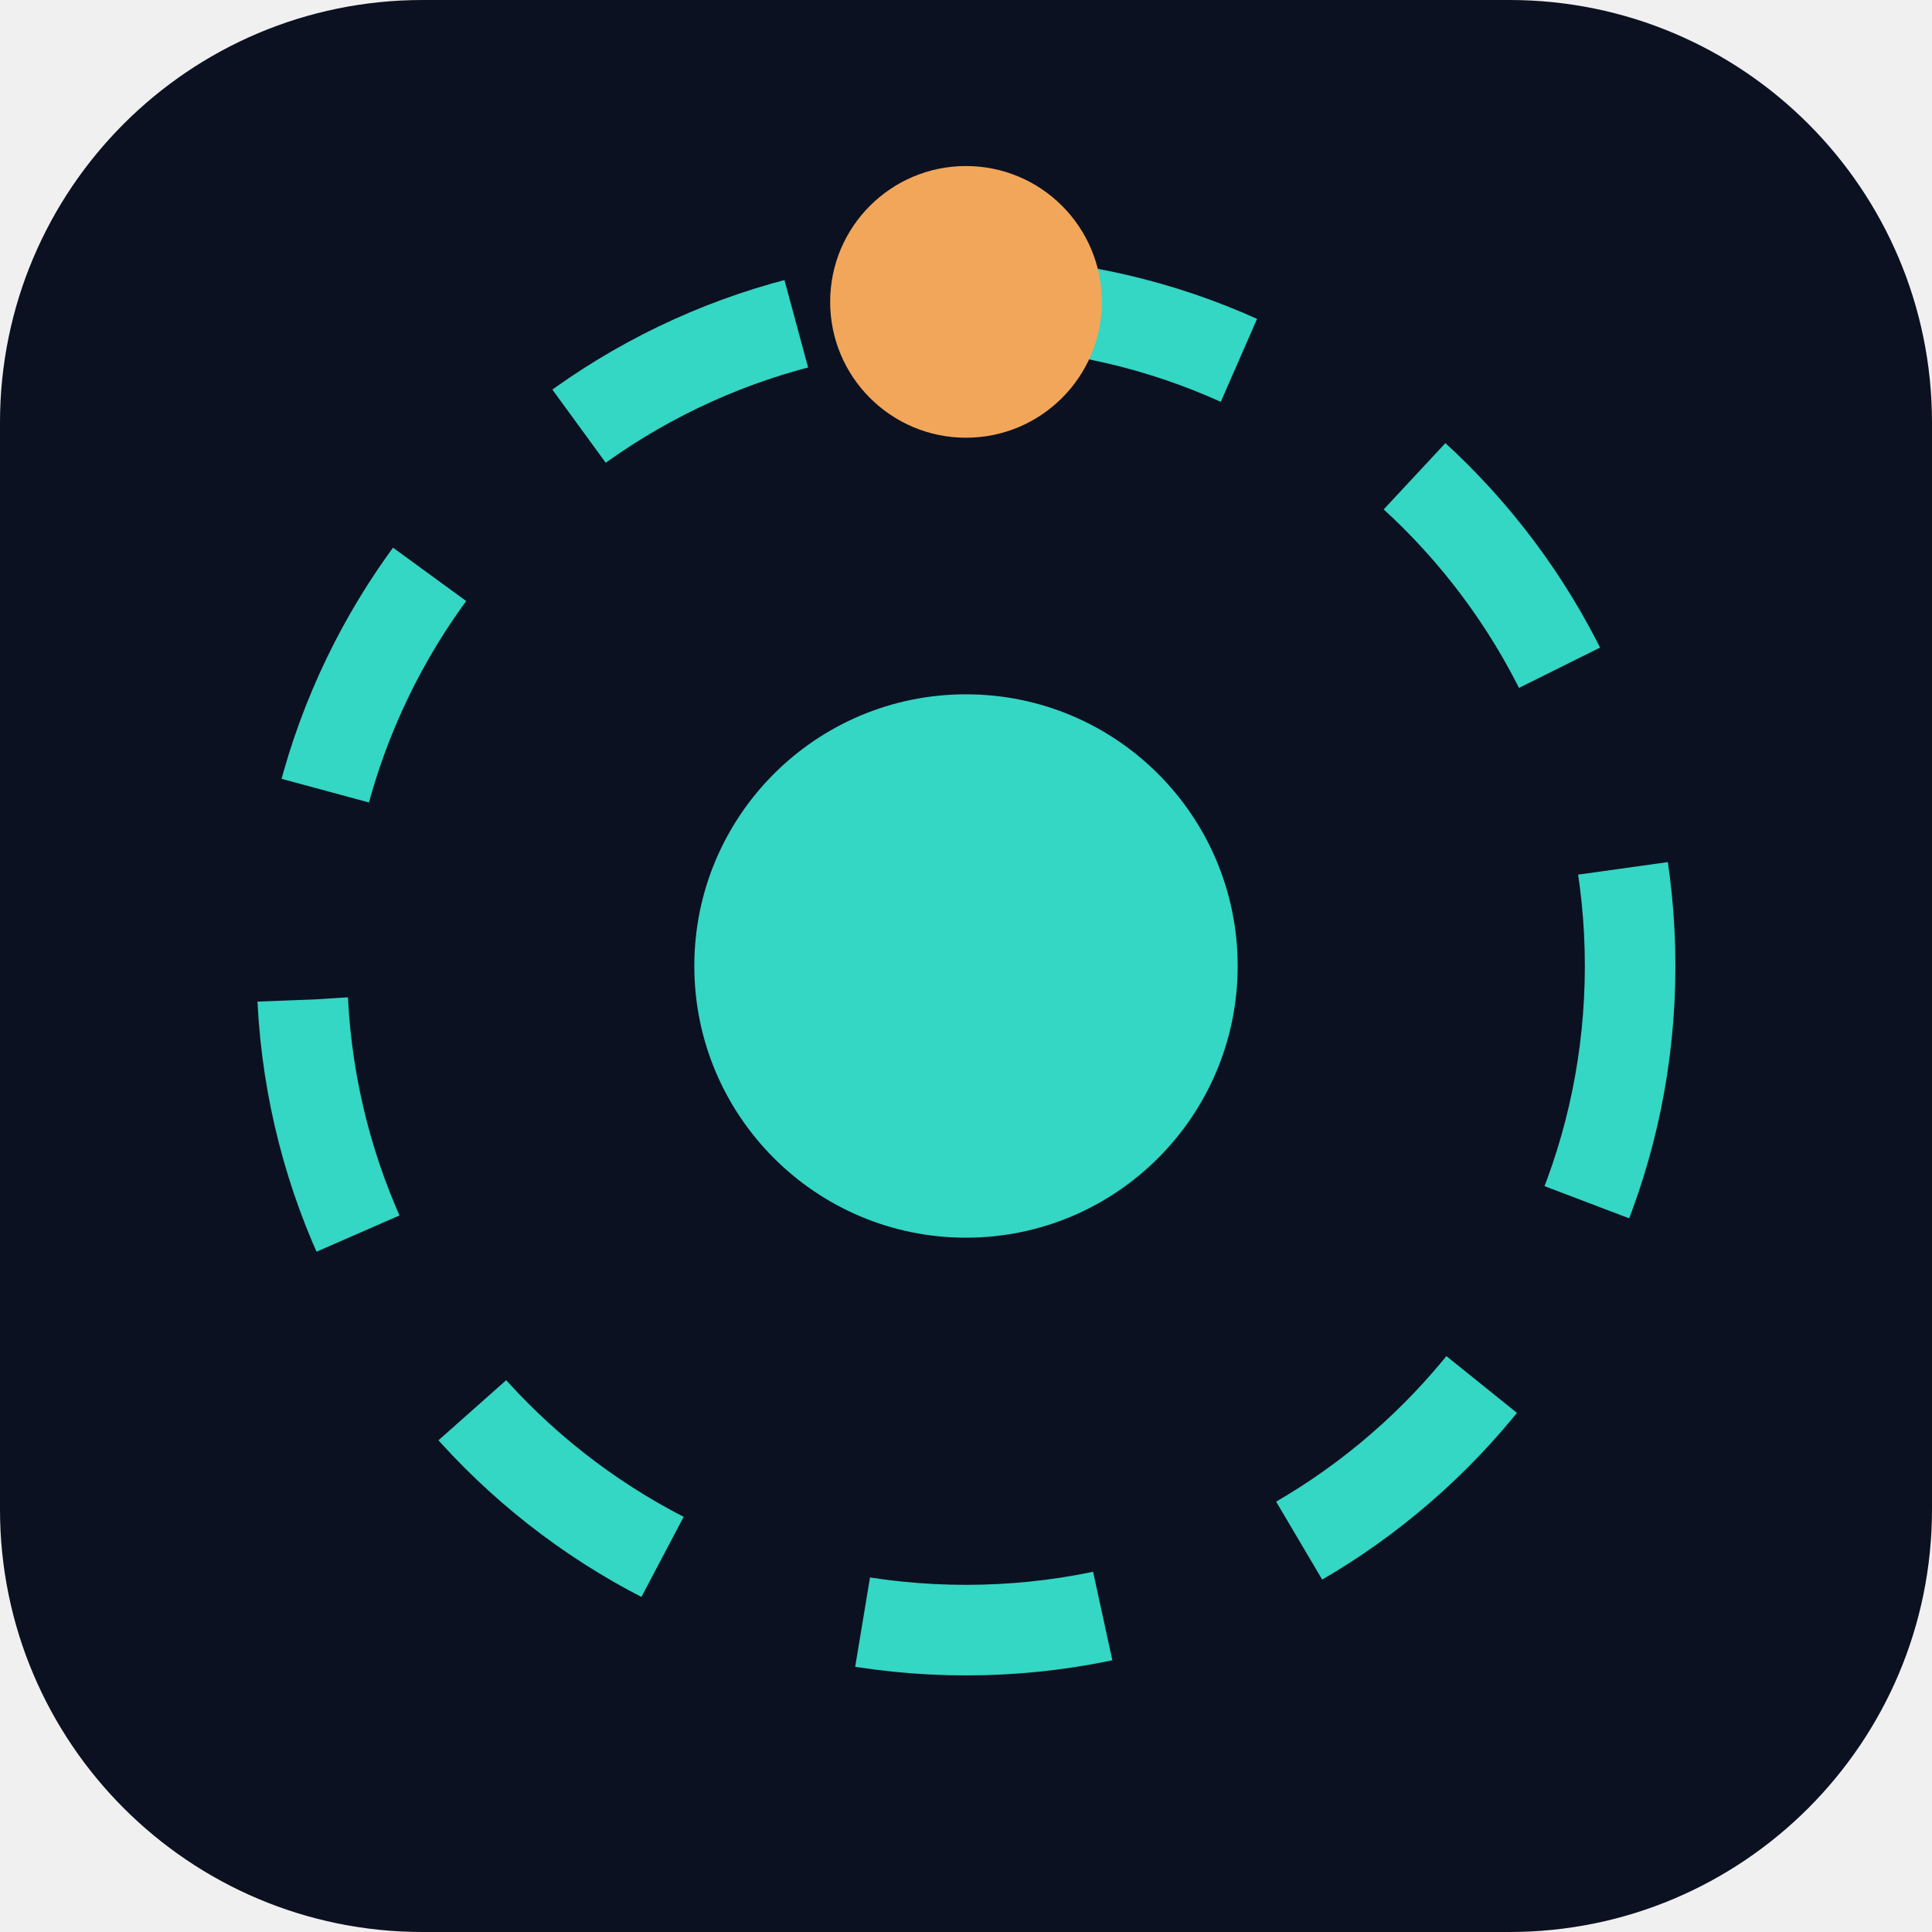
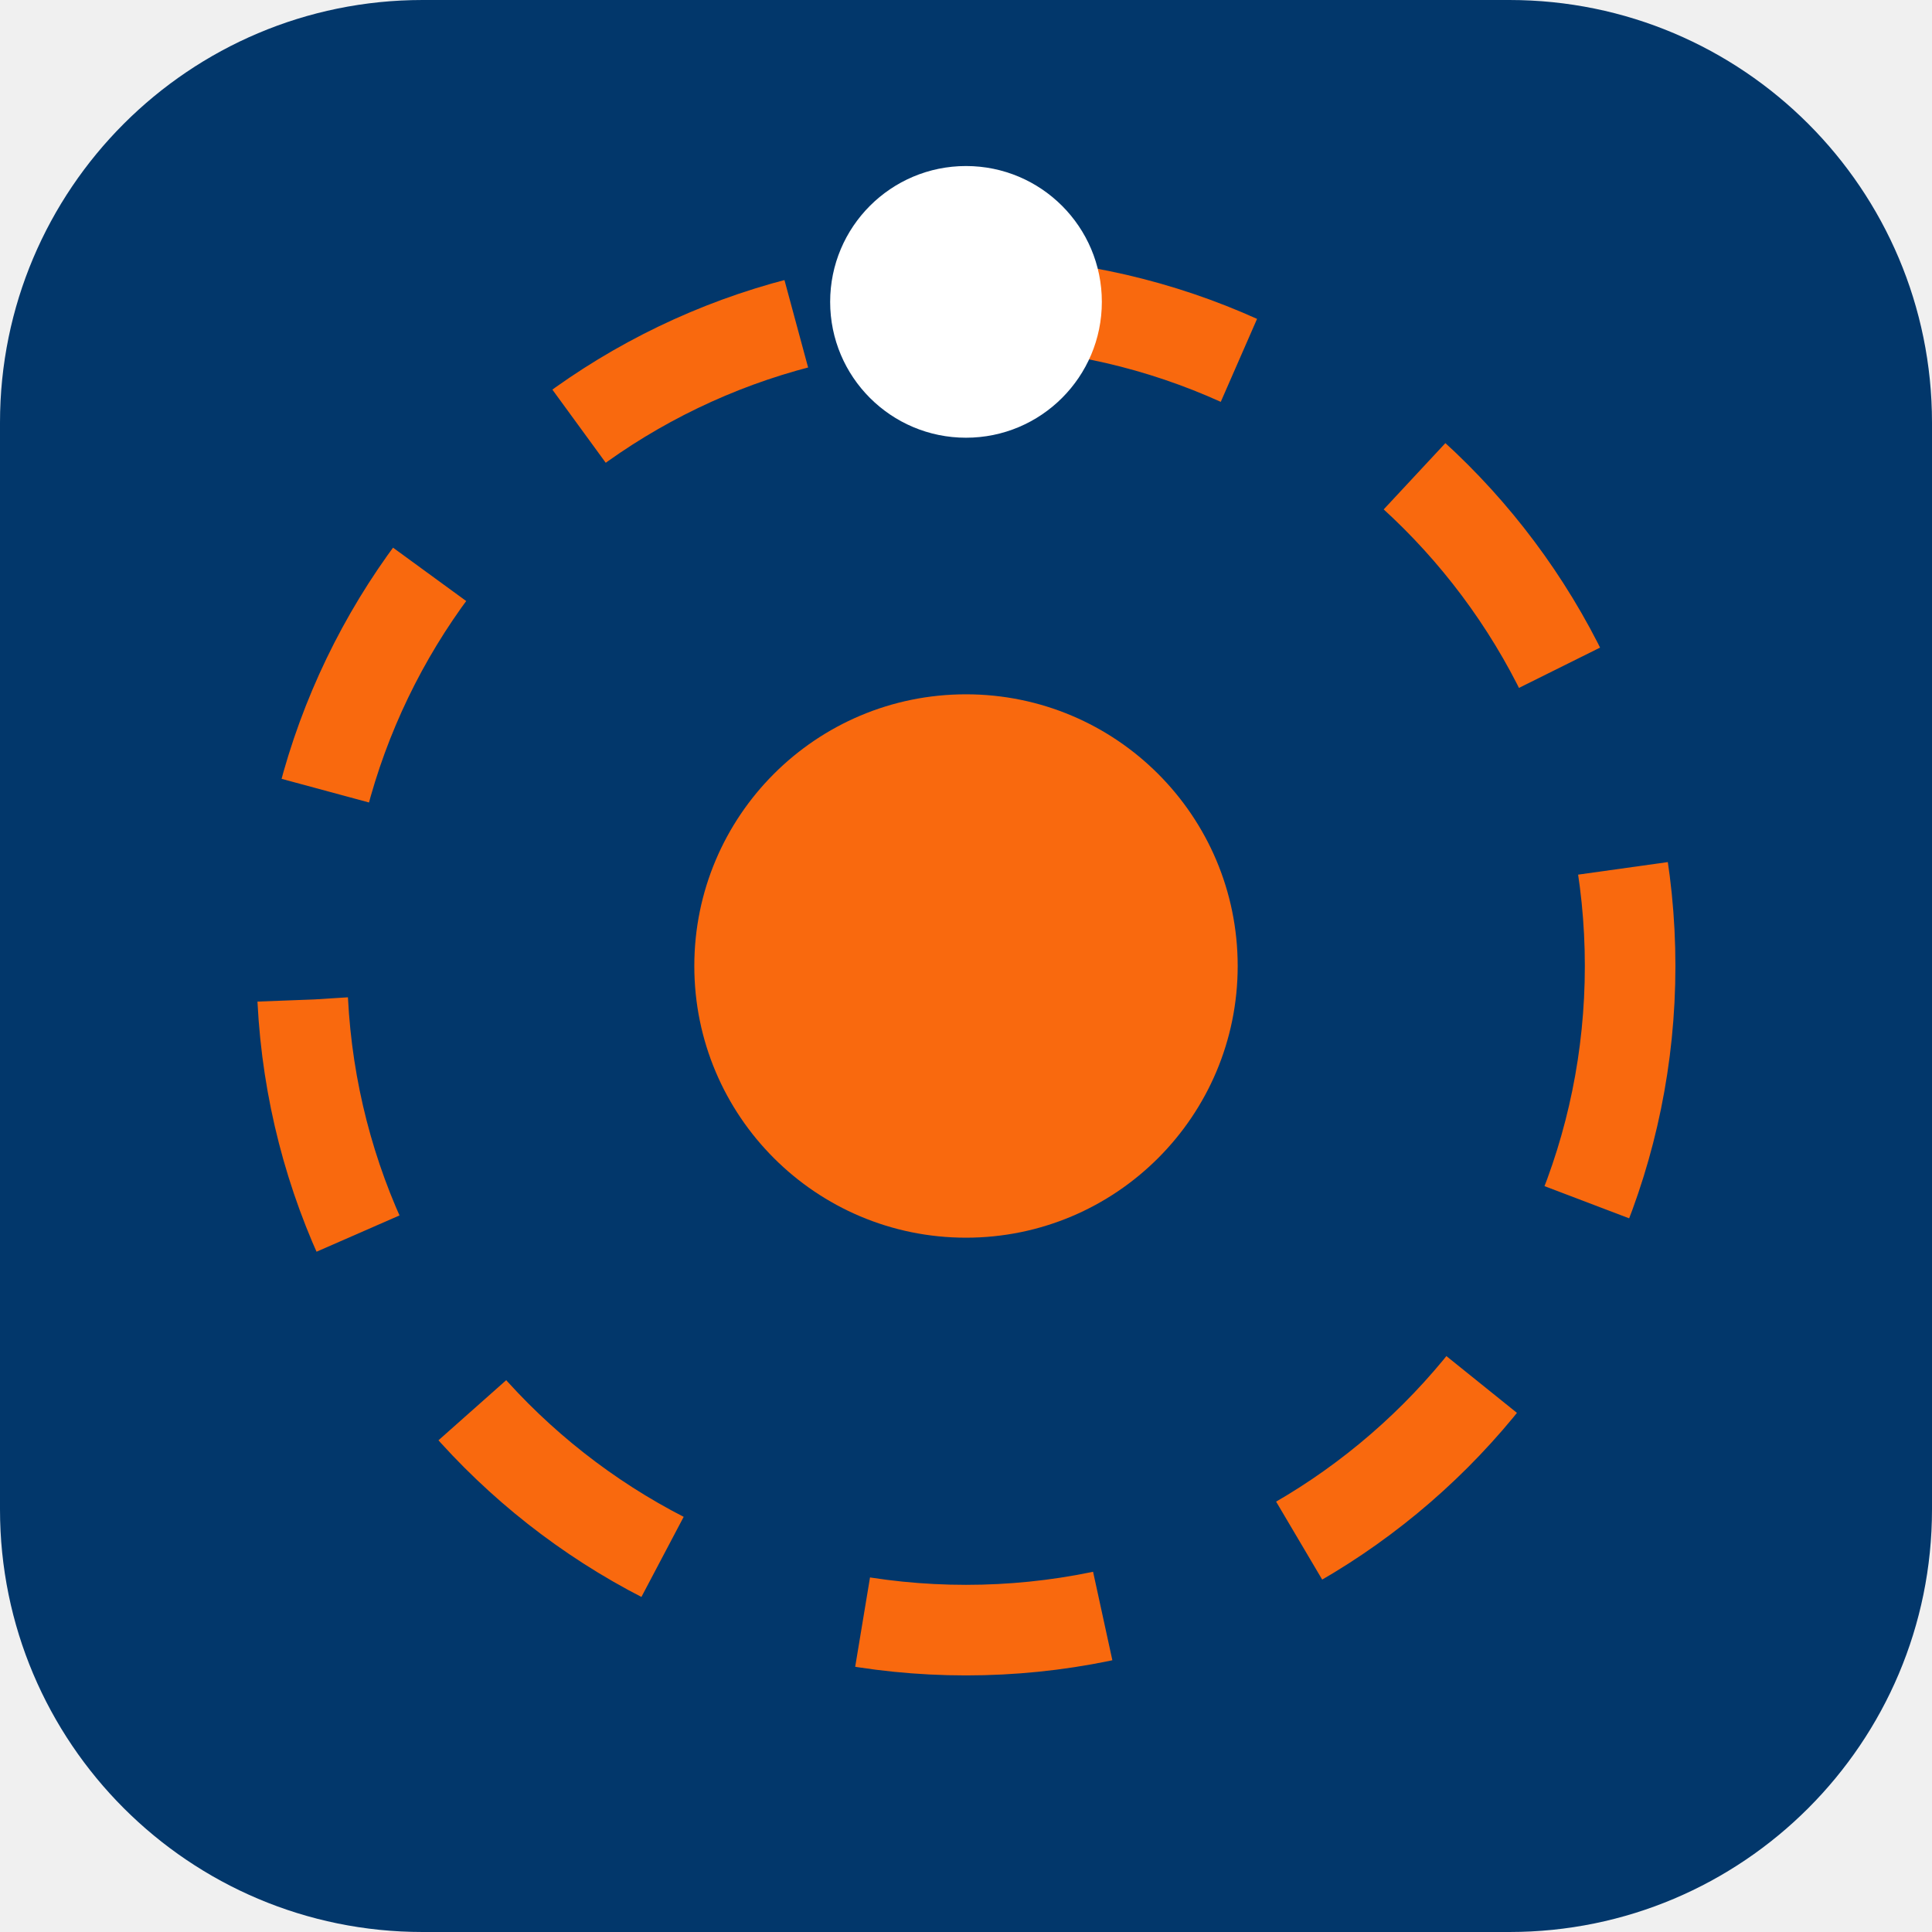
<svg xmlns="http://www.w3.org/2000/svg" width="64" height="64" viewBox="0 0 64 64">
-   <rect width="64" height="64" rx="14" fill="#0b1120" />
-   <circle cx="32" cy="32" r="9" fill="#34d6c4" />
-   <circle cx="32" cy="32" r="22" fill="none" stroke="#34d6c4" stroke-width="3" stroke-dasharray="8 7" />
-   <circle cx="32" cy="10" r="4.5" fill="#f2a65a" />
+   <rect width="64" height="64" rx="14" fill="#02376b" />
+   <circle cx="32" cy="32" r="9" fill="#f9690e" />
+   <circle cx="32" cy="32" r="22" fill="none" stroke="#f9690e" stroke-width="3" stroke-dasharray="8 7" />
+   <circle cx="32" cy="10" r="4.5" fill="#ffffff" />
</svg>
